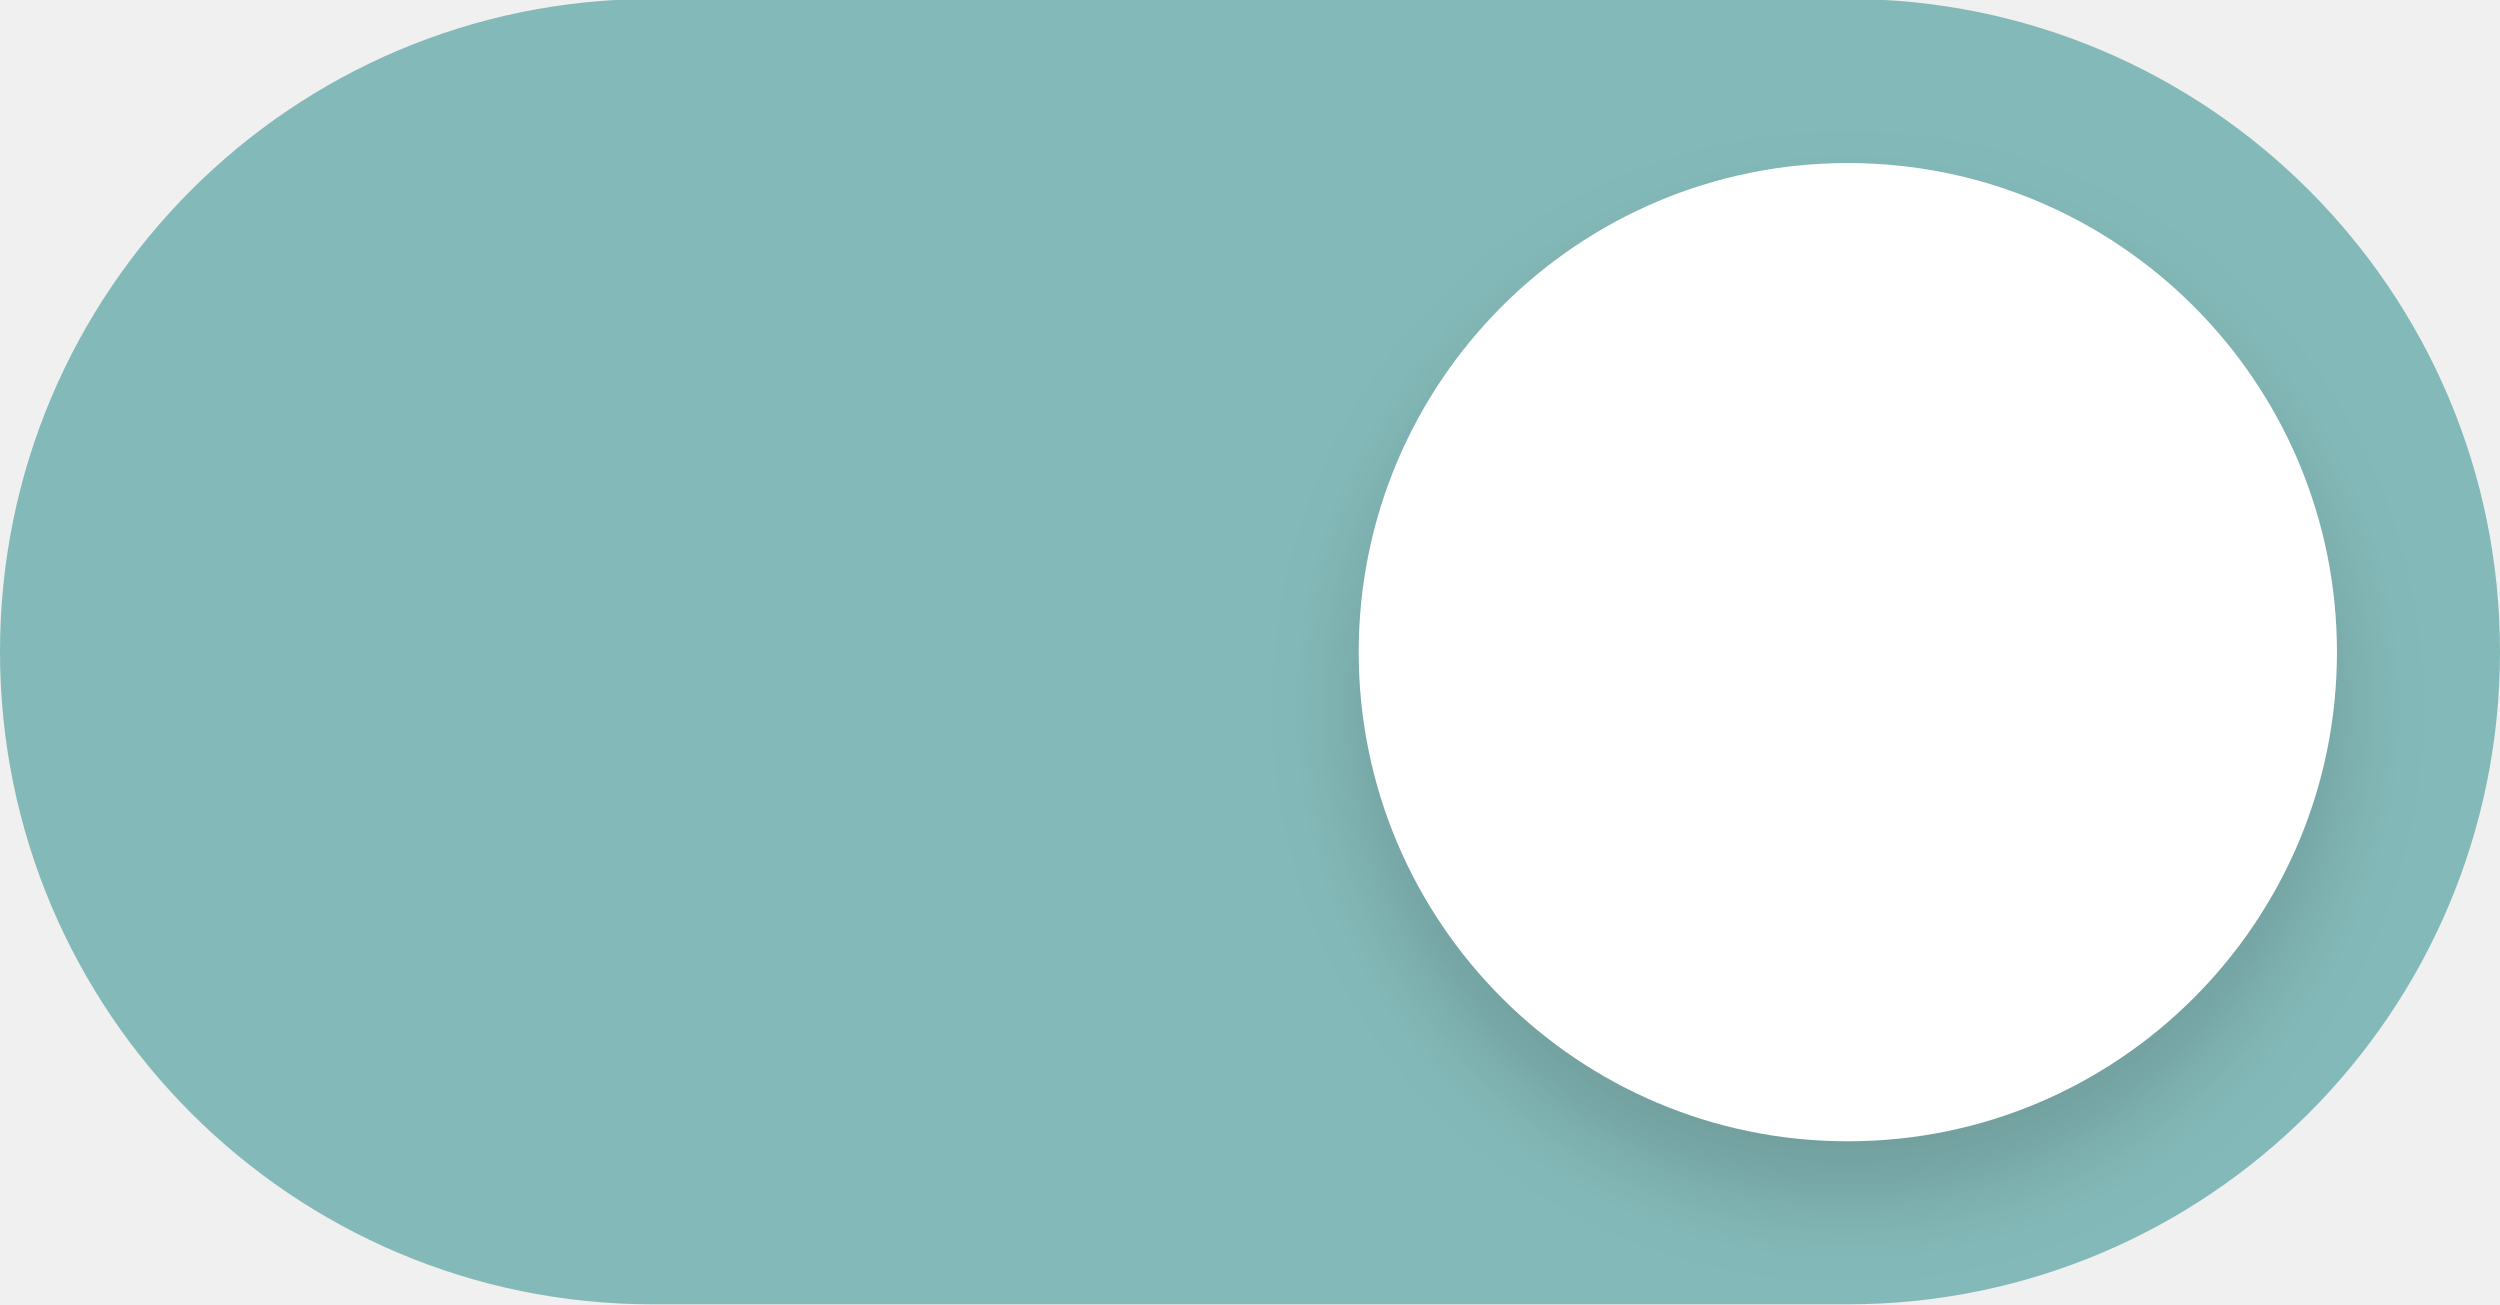
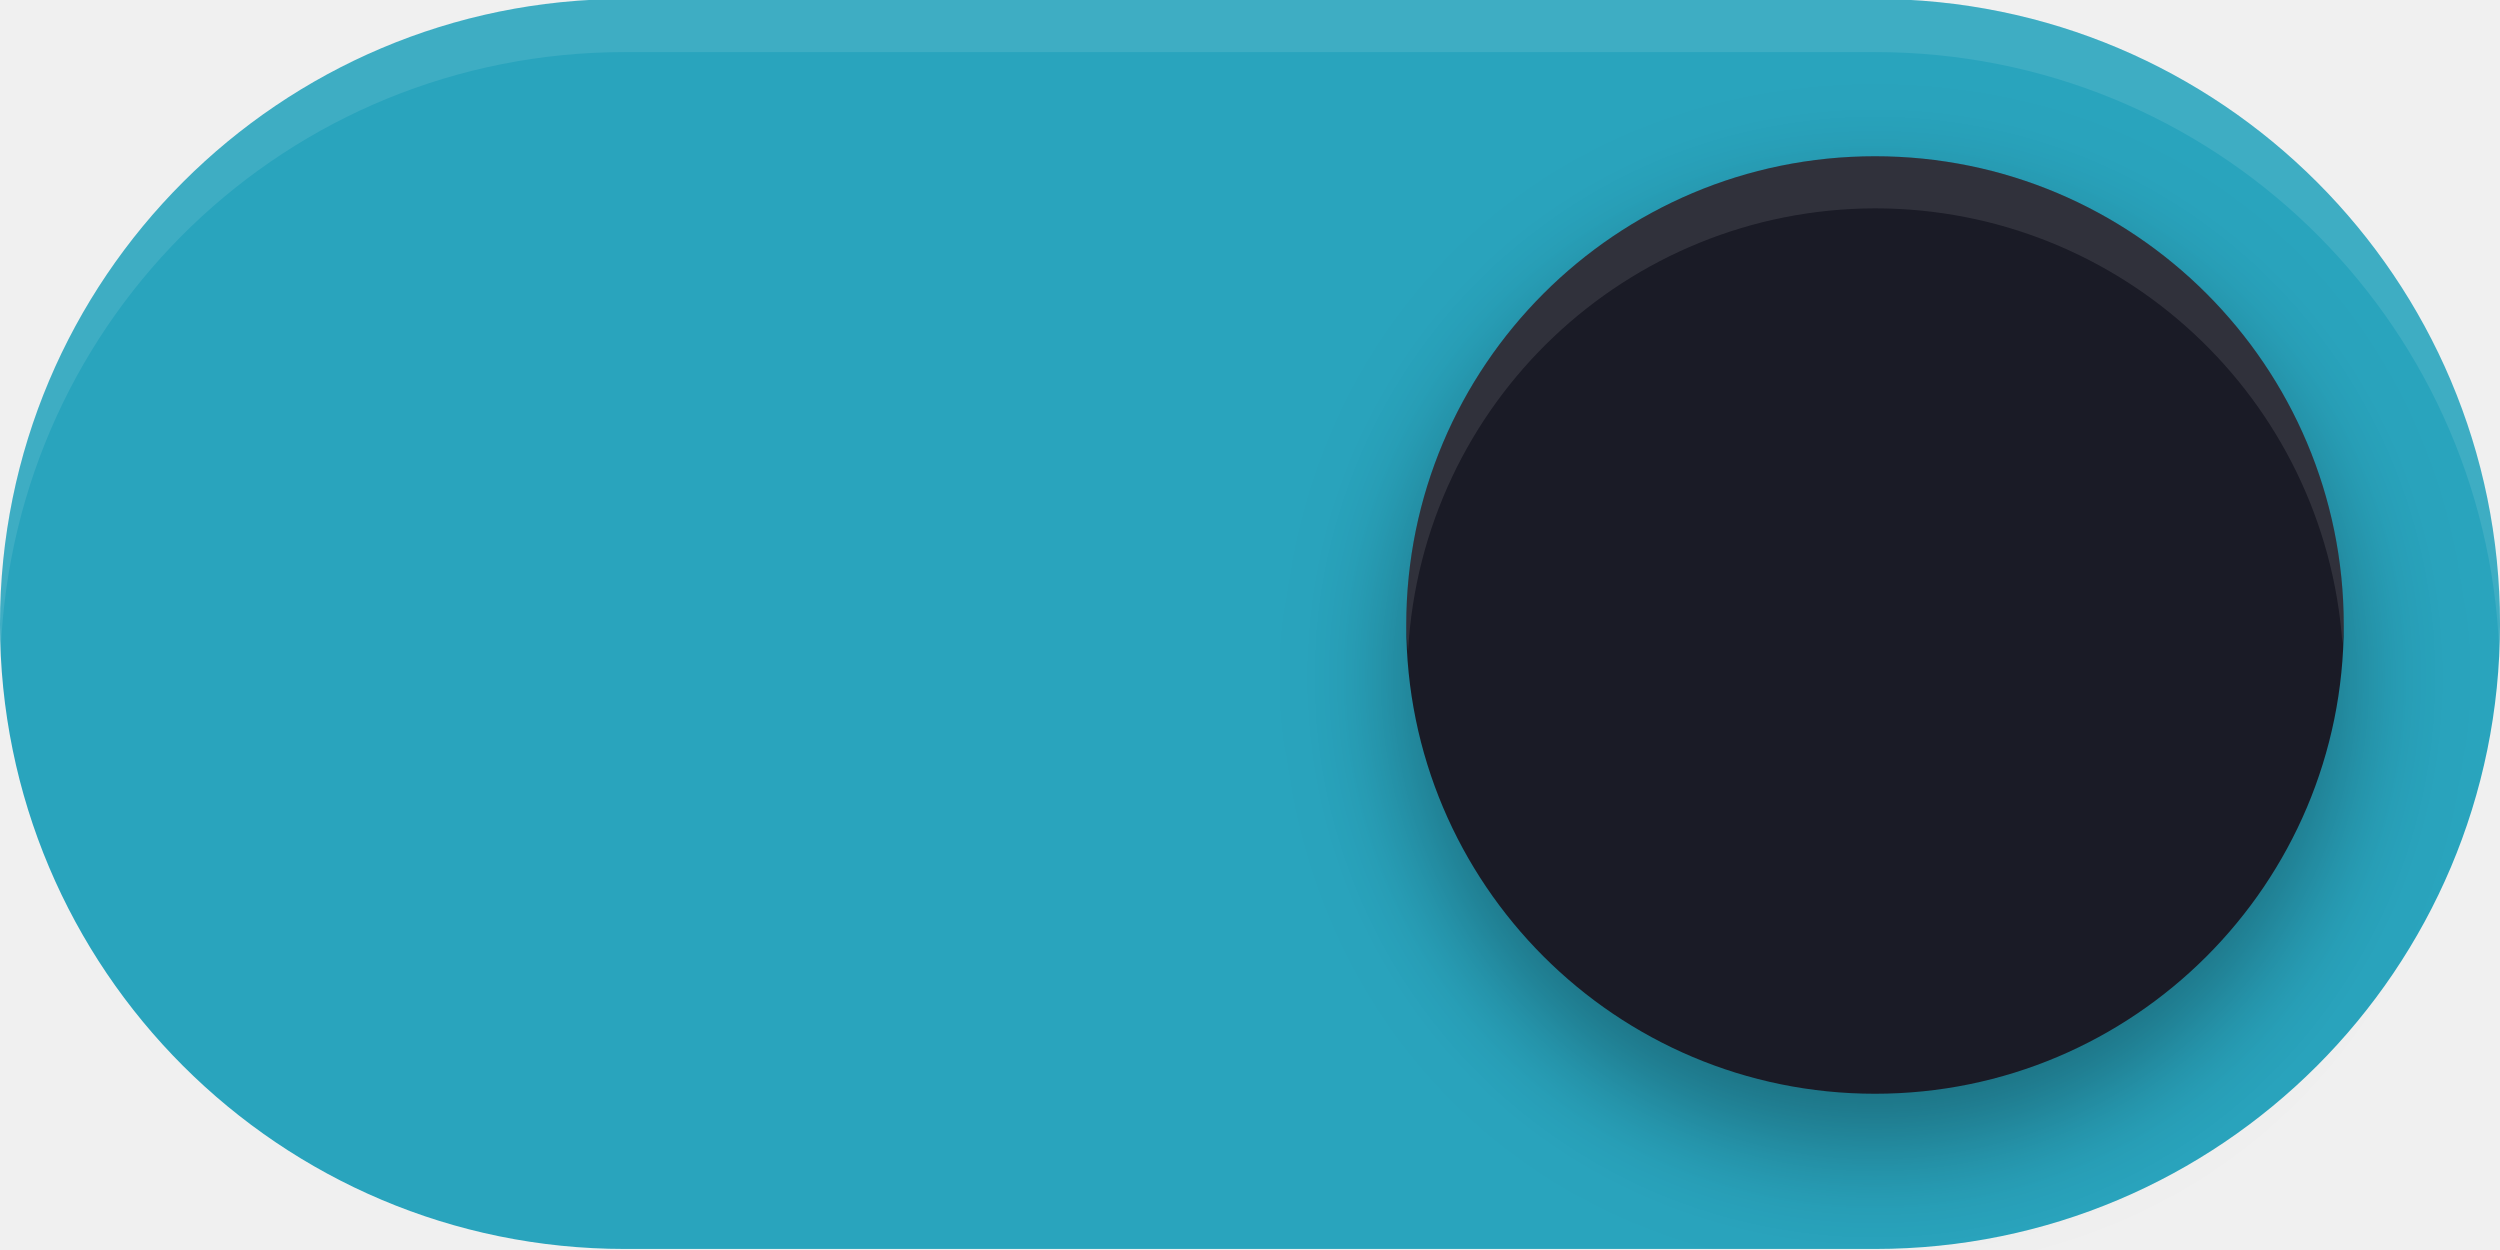
- <svg xmlns="http://www.w3.org/2000/svg" width="46" height="24" version="1.1" id="svg160">
-   <defs id="defs164">
-     <filter style="color-interpolation-filters:sRGB" id="filter898" x="-0.108" y="-0.108" width="1.216" height="1.216">
-       <feGaussianBlur stdDeviation="0.81" id="feGaussianBlur900" />
+ <svg xmlns="http://www.w3.org/2000/svg" width="48" height="24" version="1.1" id="svg939">
+   <defs id="defs943">
+     <filter style="color-interpolation-filters:sRGB" id="filter863" x="-0.147" y="-0.147" width="1.294" height="1.294">
+       <feGaussianBlur stdDeviation="1.103" id="feGaussianBlur865" />
    </filter>
  </defs>
-   <rect x="0" y="-0.02" width="46" height="24.02" rx="12.01" ry="12.01" fill="#63a6a5" stroke-width="0" style="paint-order:stroke fill markers;fill:#83b9b8;fill-opacity:1" id="rect2" />
-   <circle cx="34" cy="13" r="9" fill="#ffffff" stroke-width="0" style="opacity:0.15;fill:#000000;paint-order:stroke fill markers;filter:url(#filter898)" id="circle342" />
-   <circle cx="34" cy="12" r="9" fill="#ffffff" stroke-width="0" style="paint-order:stroke fill markers" id="circle4" />
+   <rect transform="scale(-1,1)" x="-48" y="-0.02" width="48" height="24" rx="12" ry="12" fill="#63a6a5" stroke-width="0" style="paint-order:stroke fill markers;fill:#29a4bd;fill-opacity:1" id="rect2" />
+   <circle cx="36" cy="13" r="9" fill="#ffffff" stroke-width="0" style="opacity:0.35;fill:#000000;paint-order:stroke fill markers;filter:url(#filter863)" id="circle307" />
+   <circle cx="36" cy="12" r="9" fill="#ffffff" stroke-width="0" style="paint-order:stroke fill markers;fill:#1a1b26;fill-opacity:1" id="circle4" />
+   <path id="rect876" style="opacity:0.1;fill:#ffffff;paint-order:stroke fill markers" d="m 12,-0.02 c -6.648,0 -12,5.352 -12,12 0,0.171 0.007,0.34 0.014,0.51 C 0.279,6.081 5.523,1 12,1 H 36 C 42.477,1 47.721,6.081 47.986,12.49 47.993,12.321 48,12.152 48,11.98 48,5.332 42.648,-0.02 36,-0.02 Z" />
+   <path id="circle1665" style="paint-order:stroke fill markers;fill:#ffffff;fill-opacity:1;opacity:0.1" d="M 36 3 A 9 9 0 0 0 27 12 A 9 9 0 0 0 27.035 12.5 A 9 9 0 0 1 36 4 A 9 9 0 0 1 44.975 12.359 A 9 9 0 0 0 45 12 A 9 9 0 0 0 36 3 z " />
</svg>
